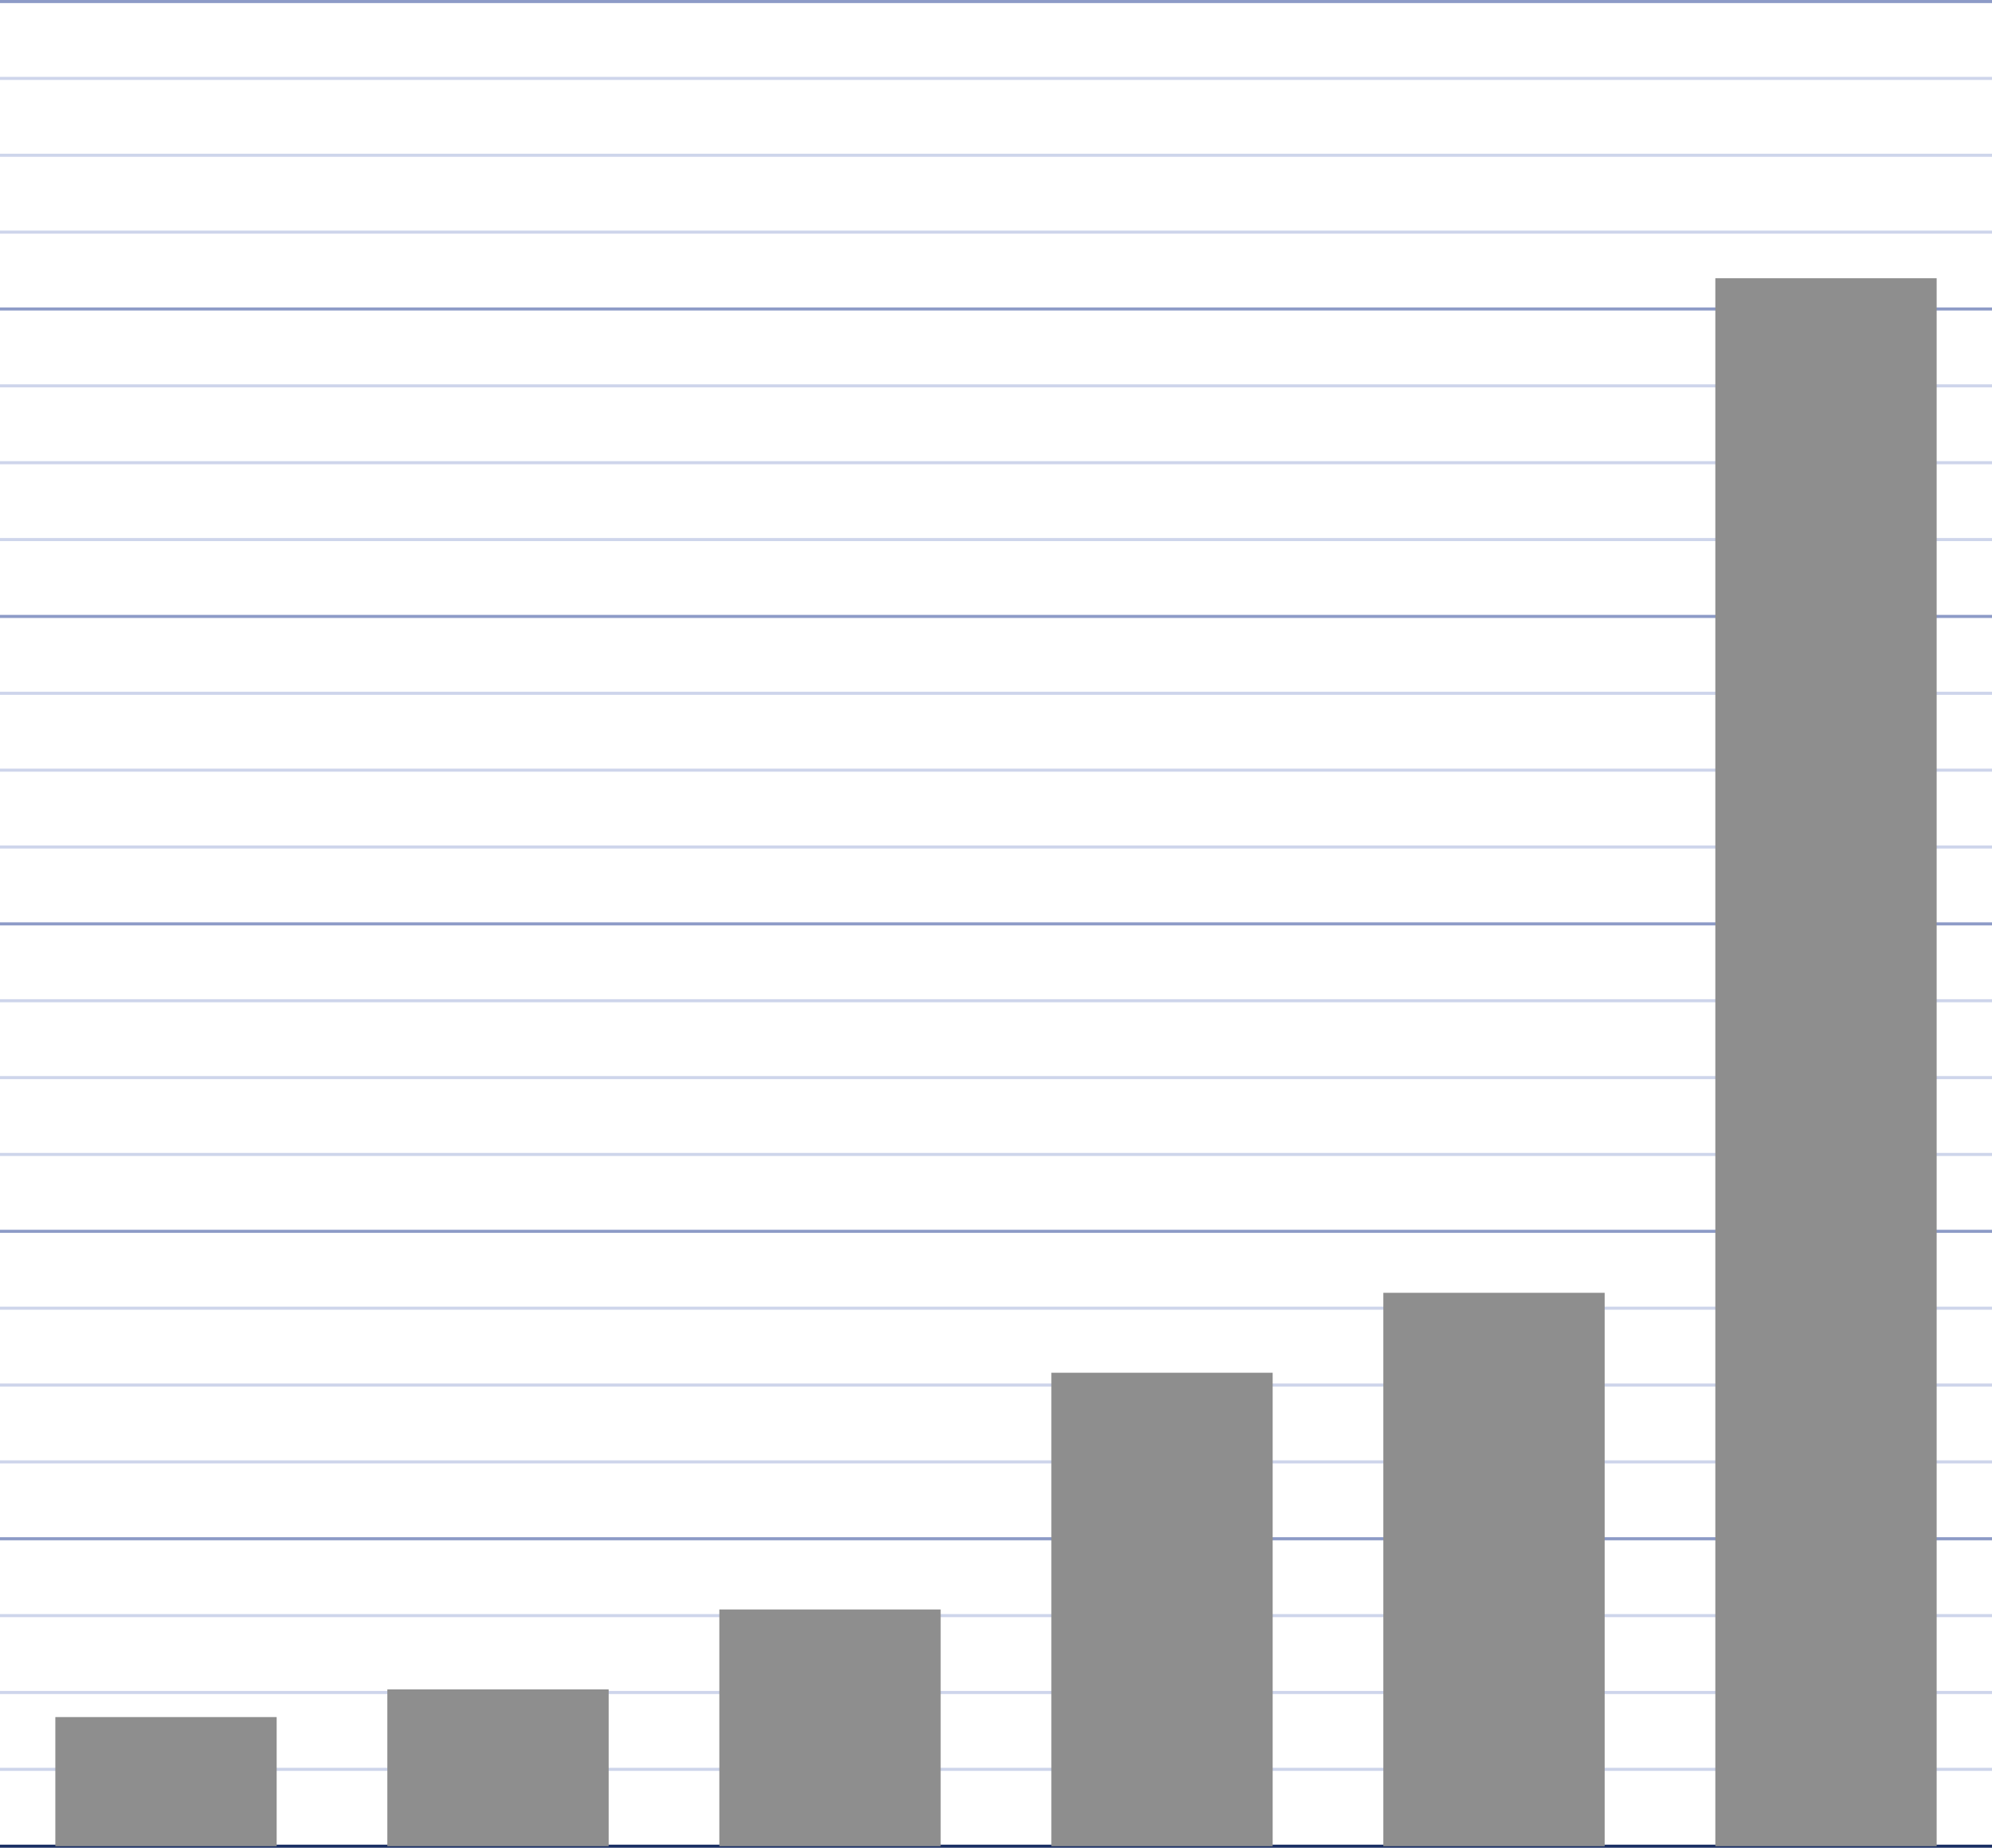
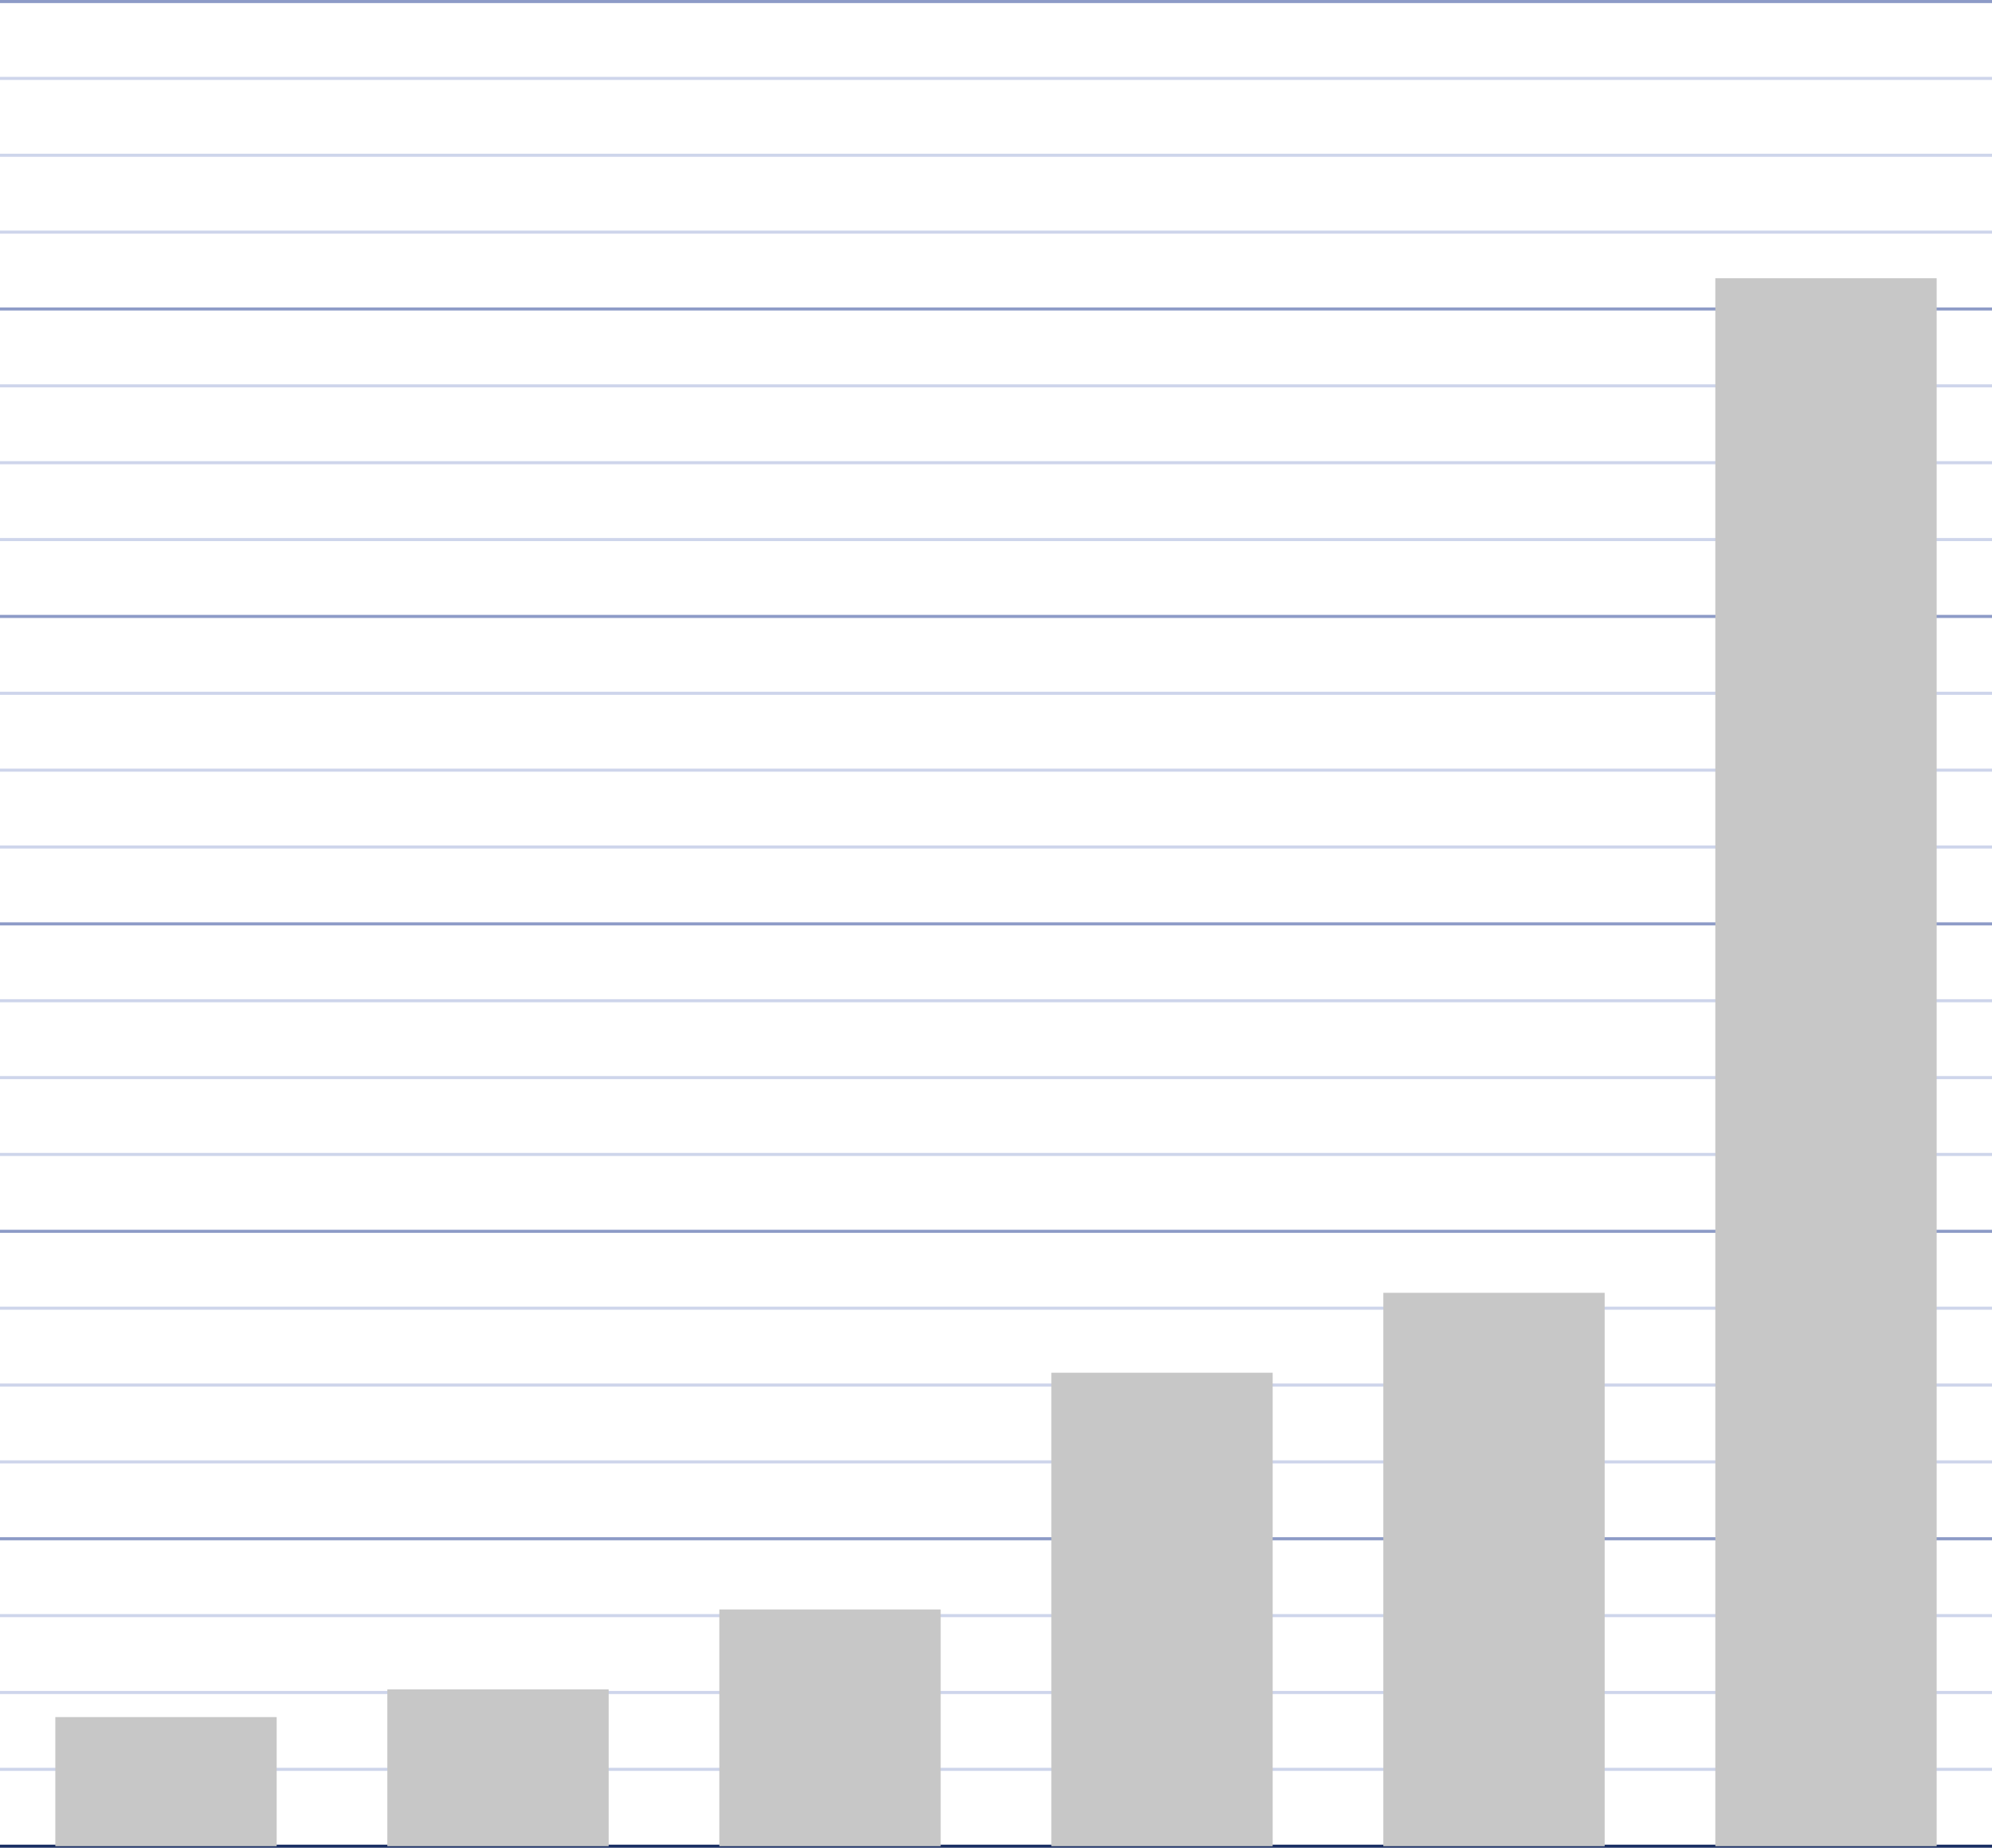
<svg xmlns="http://www.w3.org/2000/svg" version="1.1" id="Layer_1" x="0px" y="0px" viewBox="0 0 648 601" style="enable-background:new 0 0 648 601;" preserveAspectRatio="none" xml:space="preserve">
  <style type="text/css">
	.st0{fill:#192E63;}
	.st1{fill:#8D9BC7;}
	.st2{fill:#CED5EB;}
- 	.st3{fill:#8E8E8E;}
+ 	.st3{fill:#C7C7C7;}
</style>
  <g>
    <rect y="600" class="st0" width="648" height="1" />
    <rect y="400" class="st1" width="648" height="1" />
    <rect y="500" class="st1" width="648" height="1" />
    <rect y="300" class="st1" width="648" height="1" />
    <rect y="200" class="st1" width="648" height="1" />
    <rect y="100" class="st1" width="648" height="1" />
    <rect class="st1" width="648" height="1" />
    <rect y="125" class="st2" width="648" height="1" />
    <rect y="175" class="st2" width="648" height="1" />
    <rect y="150" class="st2" width="648" height="1" />
    <rect y="225" class="st2" width="648" height="1" />
    <rect y="275" class="st2" width="648" height="1" />
    <rect y="250" class="st2" width="648" height="1" />
    <rect y="325" class="st2" width="648" height="1" />
    <rect y="375" class="st2" width="648" height="1" />
    <rect y="350" class="st2" width="648" height="1" />
    <rect y="425" class="st2" width="648" height="1" />
    <rect y="475" class="st2" width="648" height="1" />
    <rect y="450" class="st2" width="648" height="1" />
    <rect y="525" class="st2" width="648" height="1" />
    <rect y="575" class="st2" width="648" height="1" />
    <rect y="550" class="st2" width="648" height="1" />
    <rect y="75" class="st2" width="648" height="1" />
    <rect y="25" class="st2" width="648" height="1" />
    <rect y="50" class="st2" width="648" height="1" />
  </g>
  <g>
    <rect x="126" y="549.5" class="st3" width="72" height="51" />
    <rect x="234" y="523.5" class="st3" width="72" height="77" />
    <rect x="342" y="446.5" class="st3" width="72" height="154" />
    <rect x="558" y="90.5" class="st3" width="72" height="510" />
    <rect x="450" y="420.5" class="st3" width="72" height="180" />
    <rect x="18" y="558.5" class="st3" width="72" height="42" />
  </g>
</svg>
